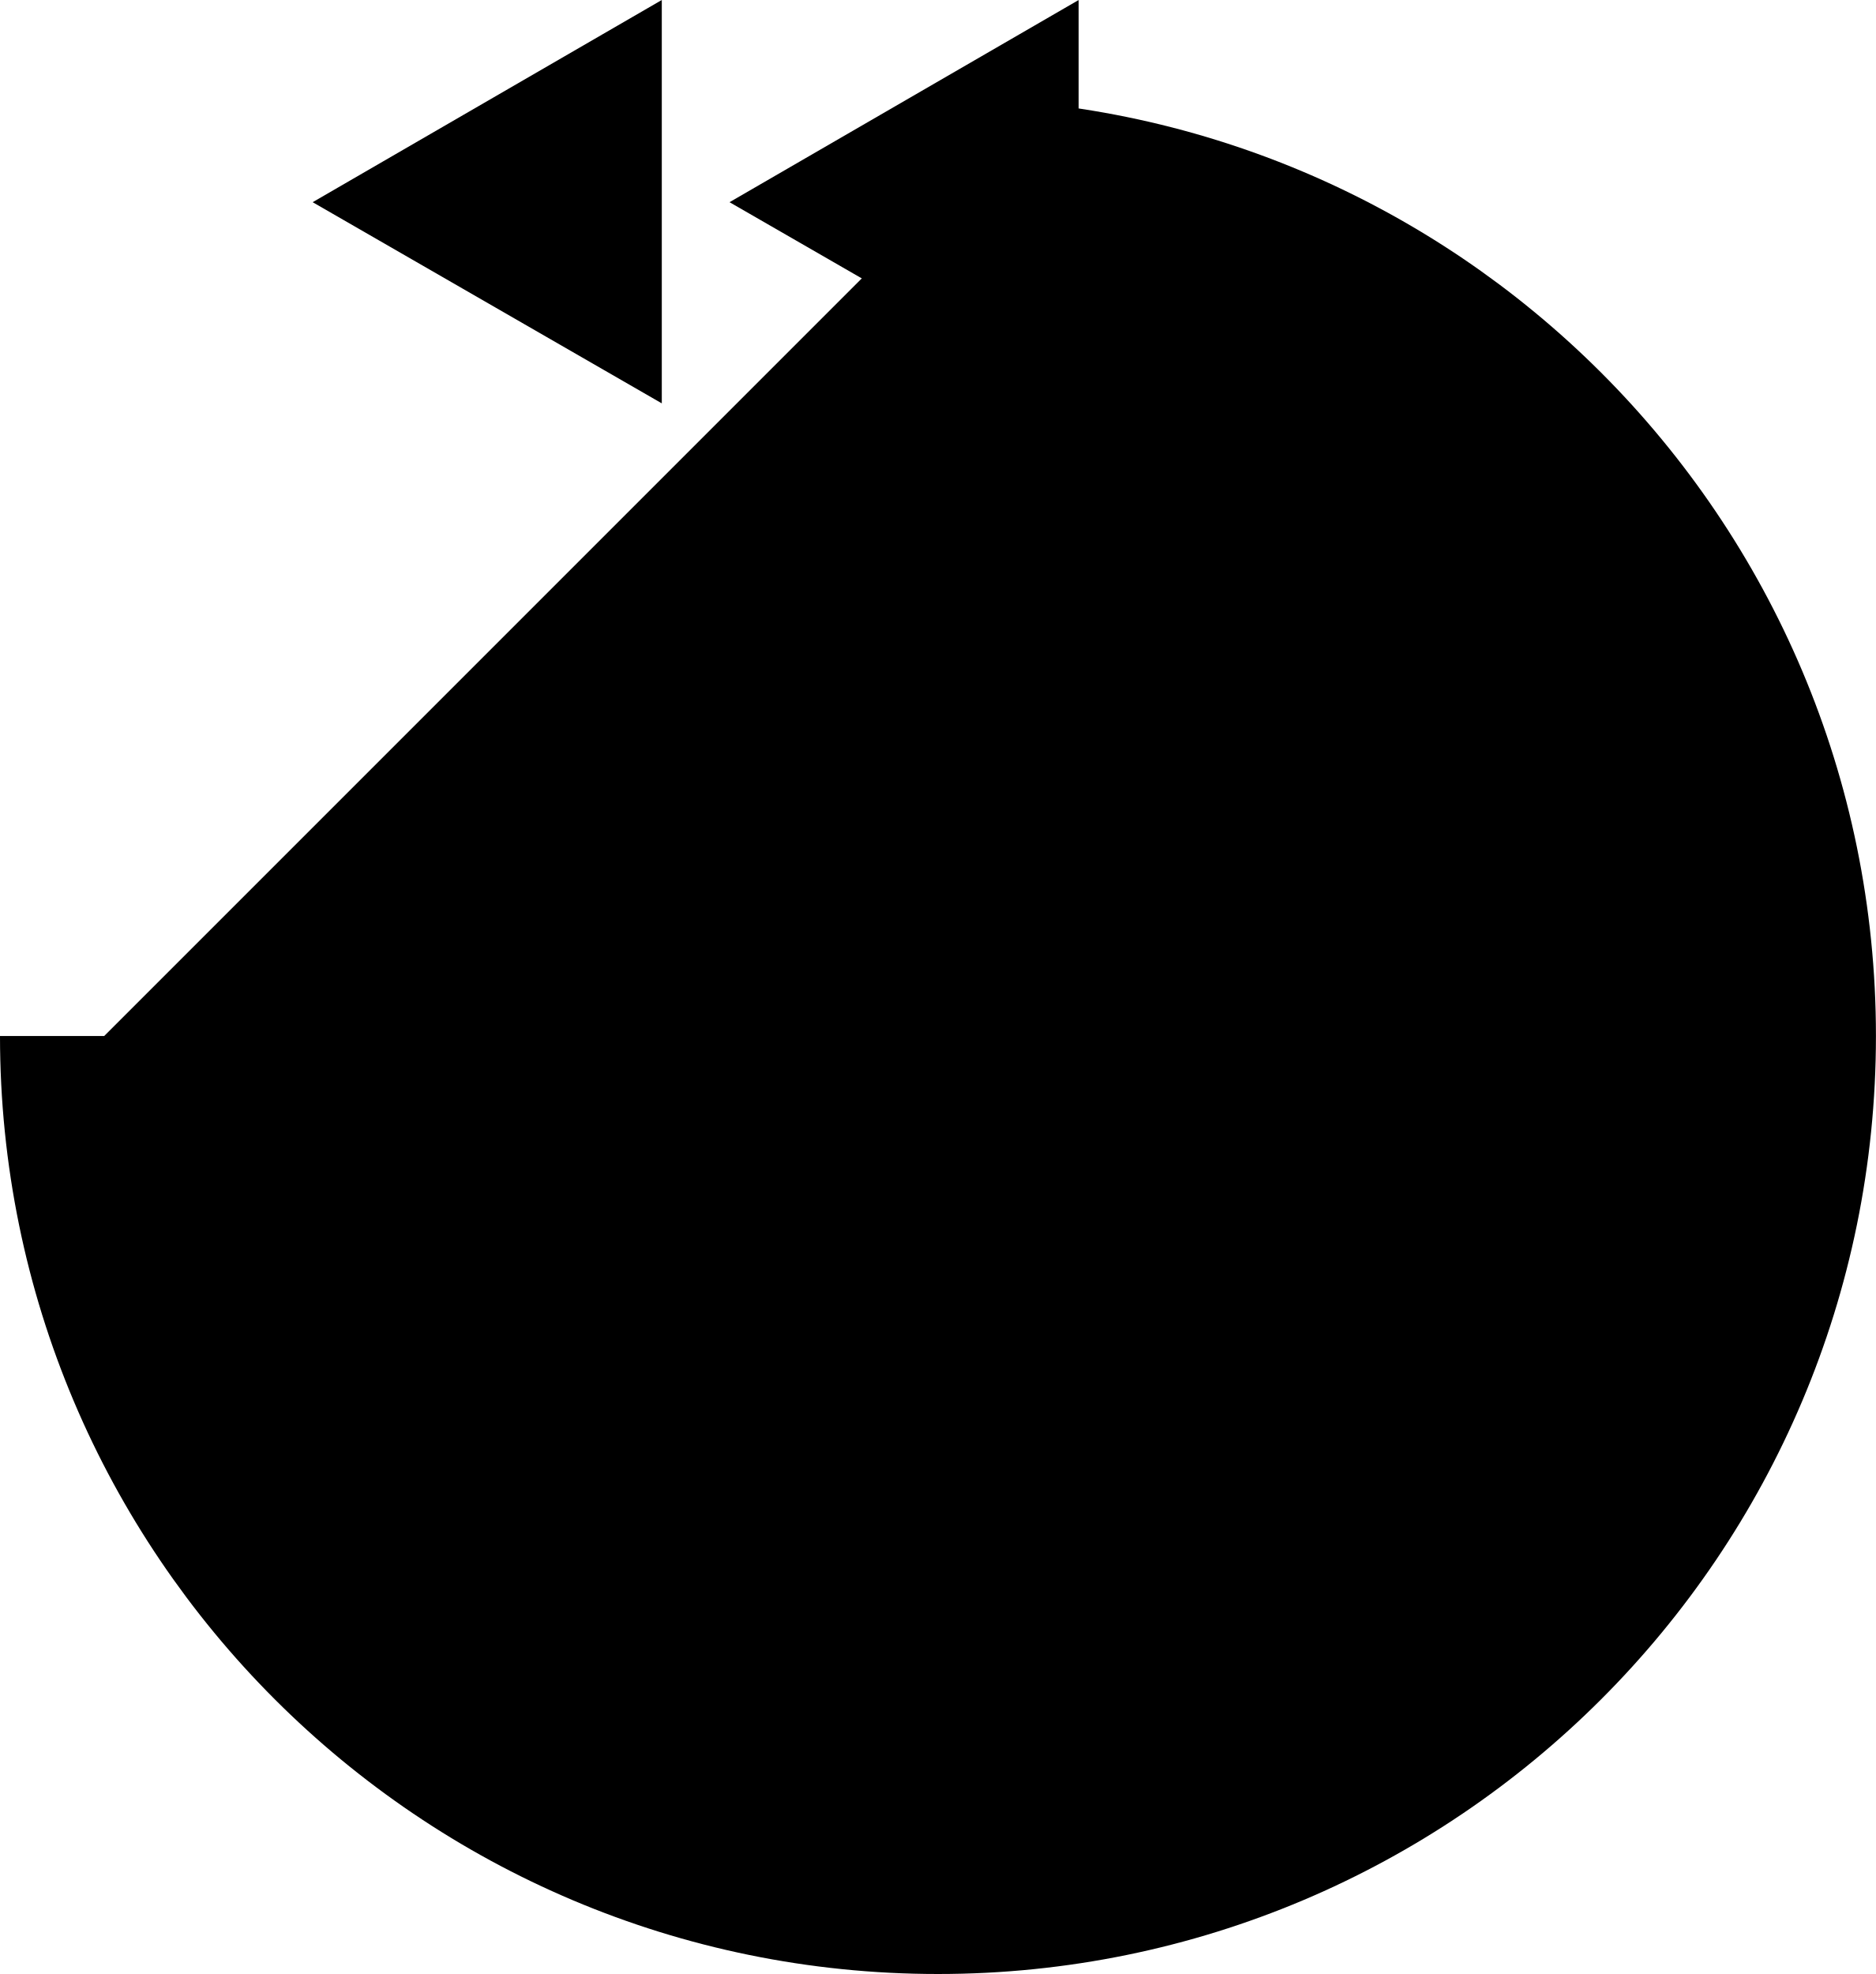
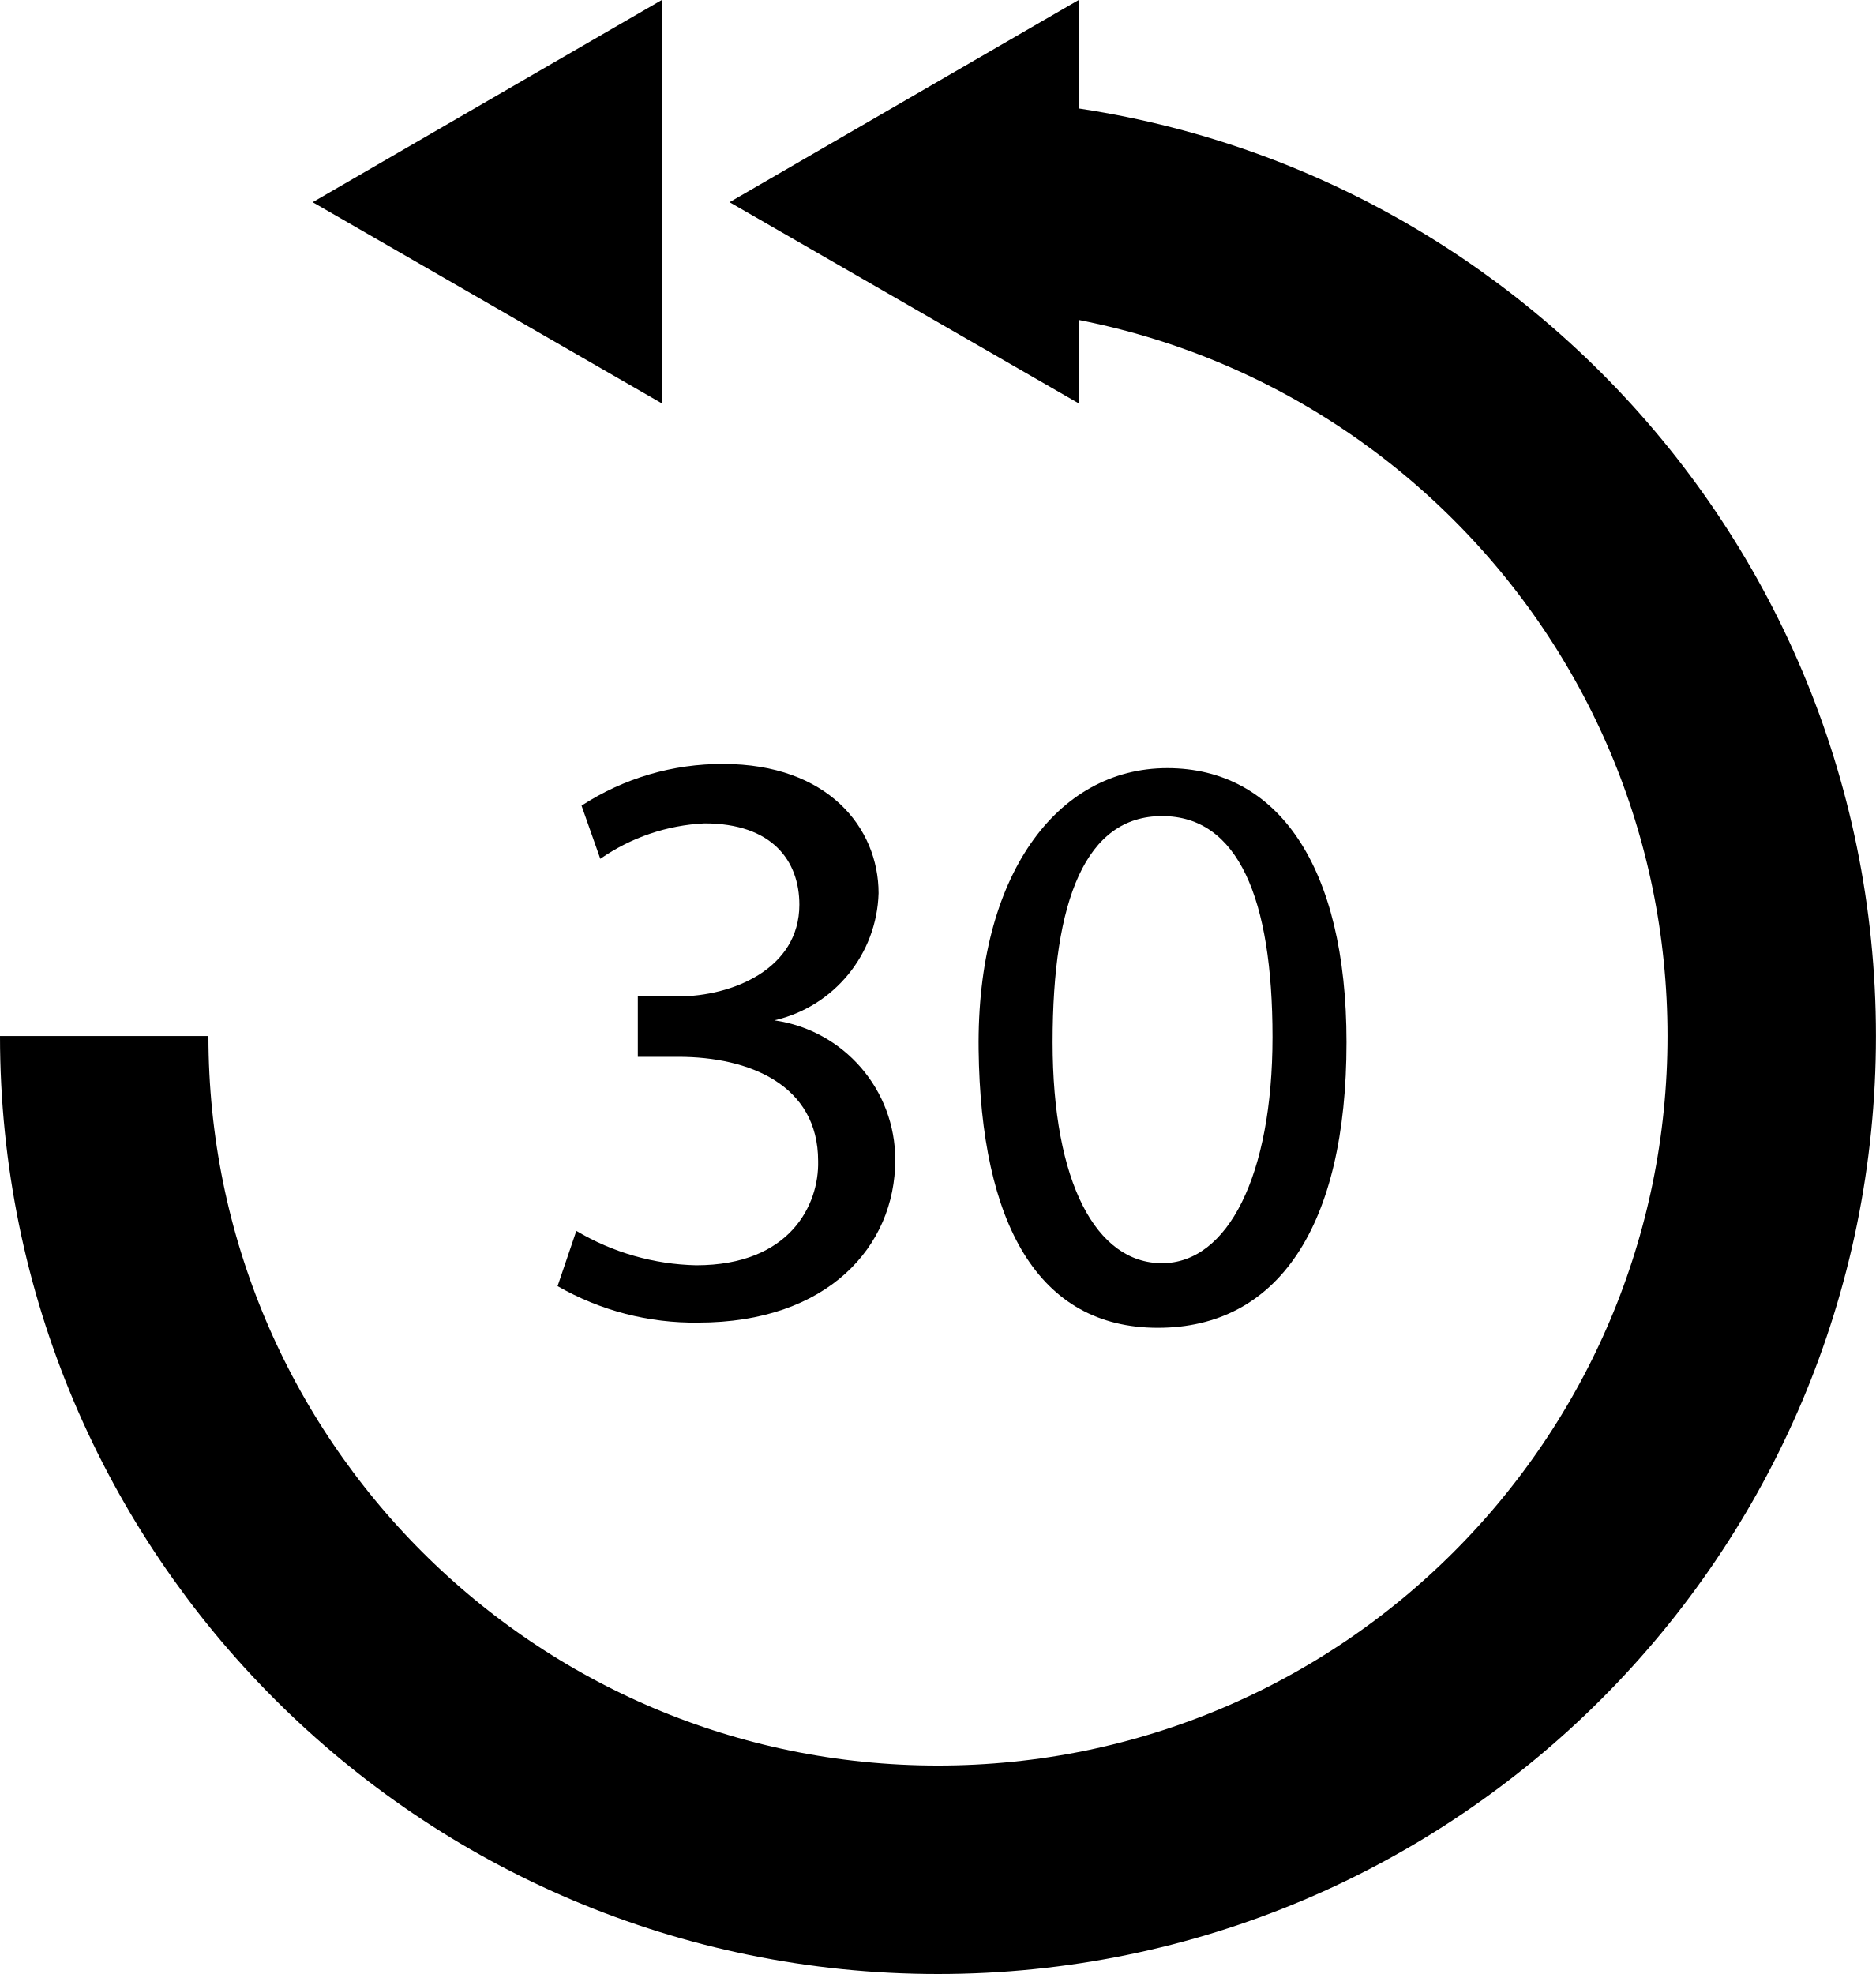
<svg xmlns="http://www.w3.org/2000/svg" viewBox="0 0 18 18.94">
-   <g data-name="Layer 2">
-     <g data-name="Icon: New">
-       <path stroke="currentColor" stroke-miterlimit="10" stroke-width="2" d="M1 9.94a8 8 0 1 0 8-8" />
-       <path d="M3 1.94L6.35 0v3.87L3 1.94zm4 0L10.35 0v3.87L7 1.94zm-1.47 9.87a2.35 2.35 0 0 0 1.15.33c.9 0 1.18-.58 1.17-1 0-.73-.66-1-1.34-1h-.39v-.58h.39c.51 0 1.16-.26 1.16-.88 0-.42-.26-.78-.91-.78a1.91 1.91 0 0 0-1 .34l-.18-.51a2.47 2.47 0 0 1 1.36-.4c1 0 1.49.61 1.49 1.24a1.29 1.29 0 0 1-1 1.22 1.35 1.35 0 0 1 1.16 1.34c0 .83-.65 1.56-1.89 1.56a2.64 2.64 0 0 1-1.35-.35zM12.92 10c0 1.77-.66 2.74-1.81 2.74s-1.7-1-1.72-2.67.75-2.7 1.81-2.7 1.72.94 1.72 2.63zm-2.82 0c0 1.35.42 2.12 1.05 2.12s1.06-.84 1.06-2.17-.33-2.12-1.06-2.12-1.05.8-1.05 2.17z" />
+   <g id="6695eee4-4c91-4565-bf1c-76bebe64f655" data-name="Layer 2">
+     <g id="d7ce2bd2-f050-4cd6-ab16-bcea51740496" data-name="Icon: New">
+       <path d="M1,9.94a8,8,0,1,0,8-8" fill="none" stroke="currentColor" stroke-miterlimit="10" stroke-width="2" />
+       <polygon points="3 1.94 6.35 0 6.35 3.87 3 1.94" />
+       <polygon points="7 1.94 10.35 0 10.35 3.87 7 1.94" />
+       <path d="M5.53,11.81a2.35,2.35,0,0,0,1.15.33c.9,0,1.18-.58,1.17-1,0-.73-.66-1-1.34-1H6.12V9.56h.39c.51,0,1.16-.26,1.16-.88,0-.42-.26-.78-.91-.78a1.91,1.91,0,0,0-1,.34l-.18-.51a2.47,2.47,0,0,1,1.36-.4c1,0,1.49.61,1.49,1.24a1.29,1.29,0,0,1-1,1.22v0a1.35,1.35,0,0,1,1.16,1.34c0,.83-.65,1.56-1.89,1.56a2.64,2.64,0,0,1-1.35-.35Z" />
+       <path d="M12.92,10c0,1.77-.66,2.74-1.81,2.74s-1.7-1-1.72-2.67.75-2.7,1.81-2.7S12.92,8.31,12.92,10ZM10.1,10c0,1.35.42,2.12,1.05,2.12s1.06-.84,1.06-2.17-.33-2.12-1.06-2.12S10.1,8.63,10.1,10Z" />
    </g>
  </g>
</svg>
